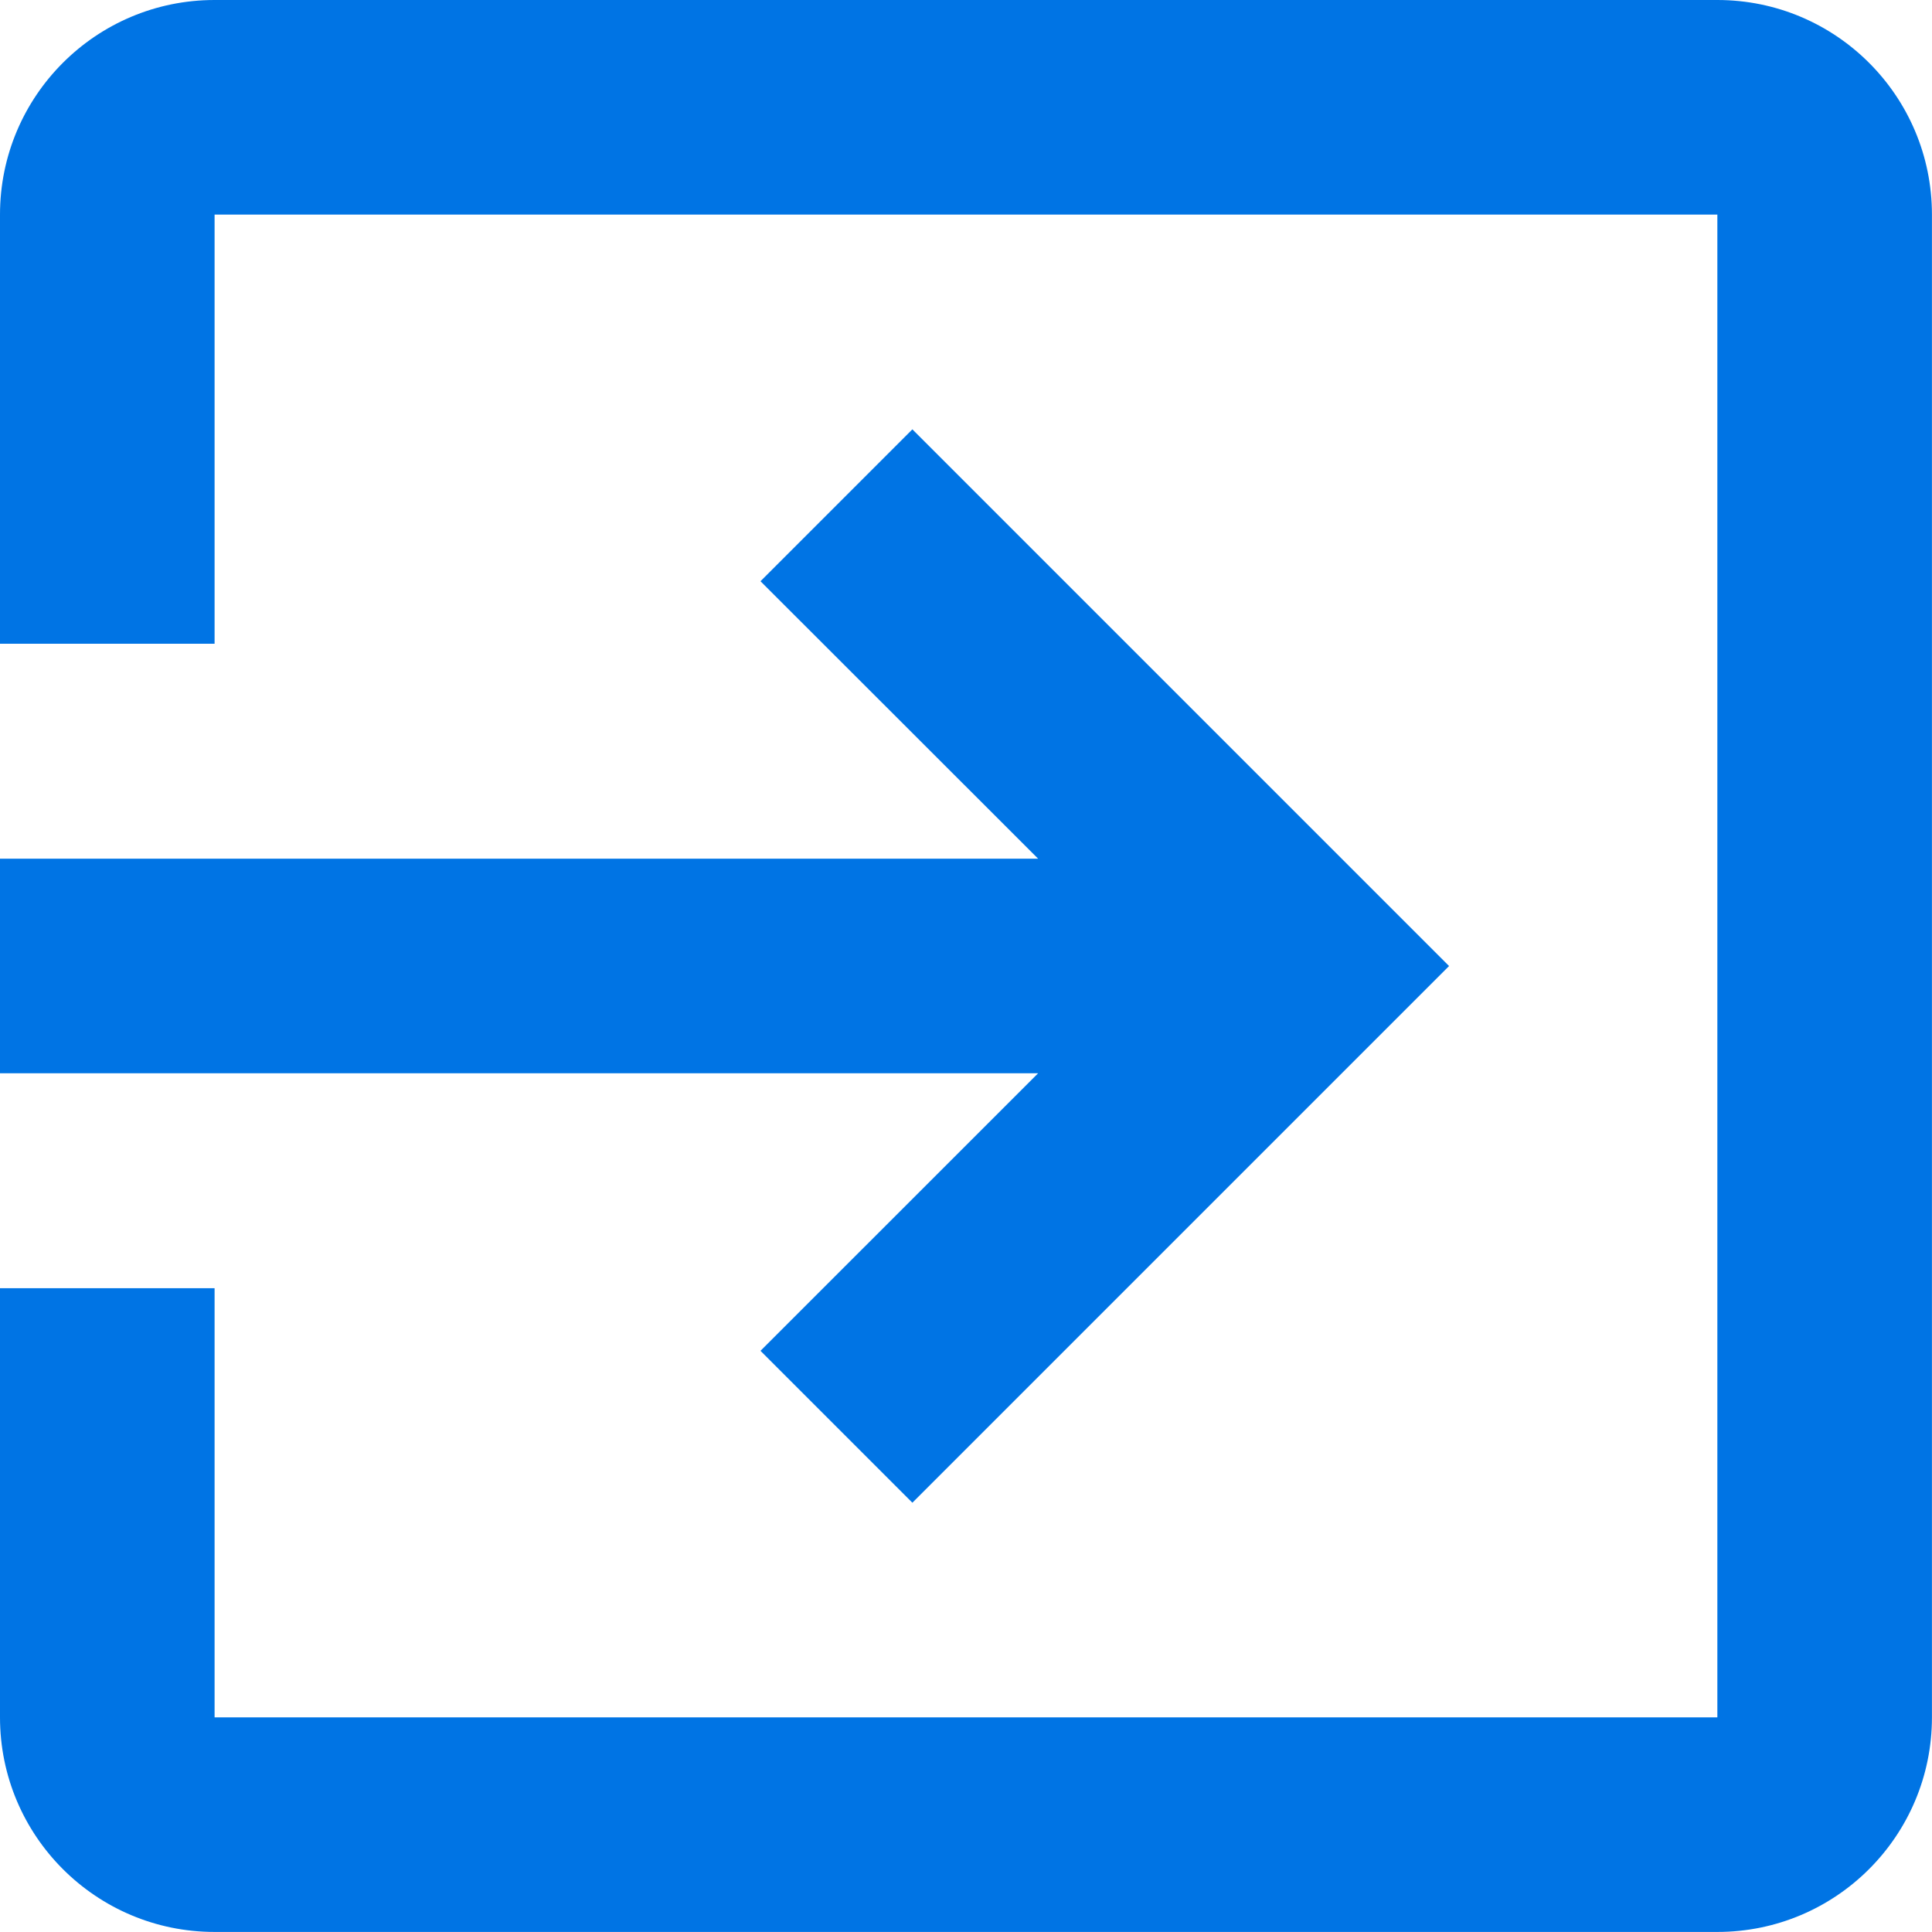
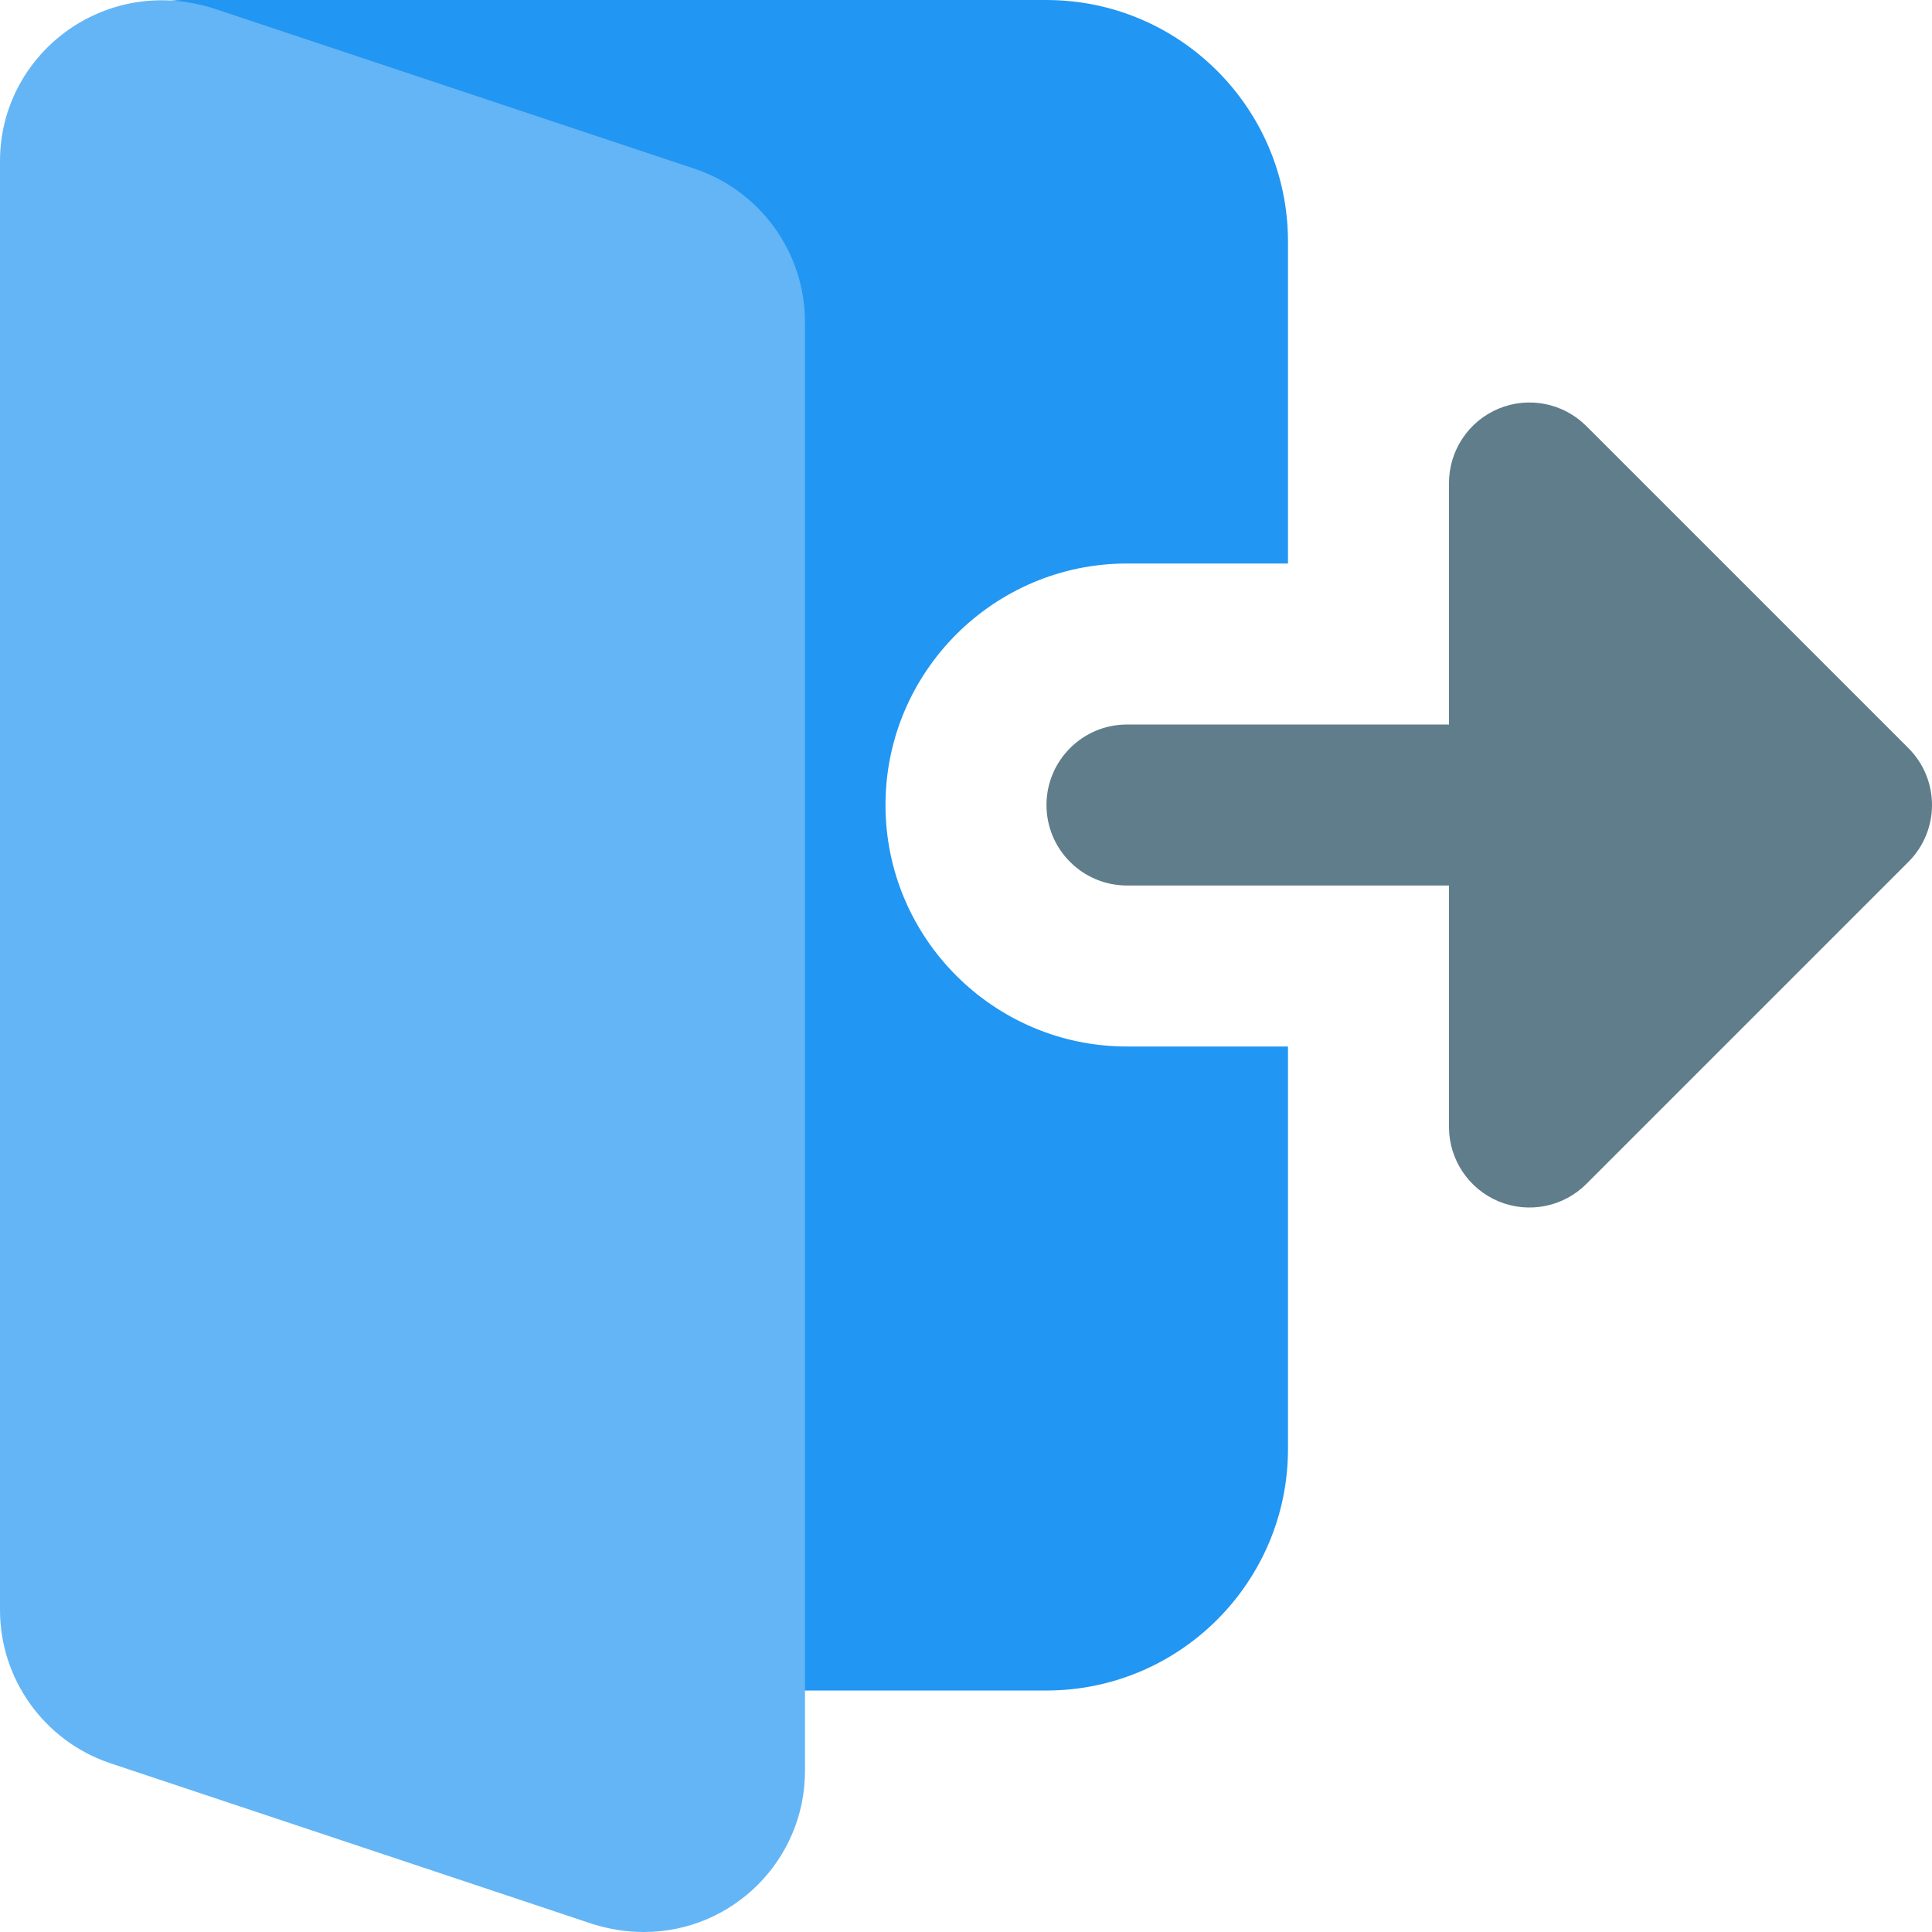
- <svg xmlns="http://www.w3.org/2000/svg" id="logout" width="33.313" height="33.313" viewBox="0 0 33.313 33.313">
-   <defs>
-     <style>
-             .cls-1{fill:#0074e4}
-         </style>
-   </defs>
-   <g id="Group_3638" data-name="Group 3638">
-     <g id="Group_3637" data-name="Group 3637">
-       <path id="Path_13411" d="M29.612 0H3.7A3.7 3.7 0 0 0 0 3.7v7.4h3.7V3.7h25.912v25.912H3.7v-7.4H0v7.4a3.7 3.7 0 0 0 3.7 3.7h25.912a3.7 3.7 0 0 0 3.7-3.7V3.7a3.7 3.7 0 0 0-3.7-3.7z" class="cls-1" data-name="Path 13411" />
-       <path id="Path_13412" d="M13.113 101.222l2.619 2.619 9.254-9.254-9.254-9.254-2.619 2.619 4.787 4.784H0v3.7h17.9z" class="cls-1" data-name="Path 13412" transform="translate(0 -77.93)" />
-     </g>
-   </g>
+ <svg xmlns="http://www.w3.org/2000/svg" height="512pt" viewBox="0 0 512.005 512" width="512pt">
+   <path d="m298.668 277.336c-35.285 0-64-28.715-64-64 0-35.285 28.715-64 64-64h42.664v-85.332c0-35.285-28.715-64-64-64h-229.332c-7.02 0-13.59 3.453-17.578 9.234-3.969 5.781-4.863 13.145-2.348 19.691l154.668 405.336c3.137 8.277 11.07 13.738 19.926 13.738h74.664c35.285 0 64-28.715 64-64v-106.668zm0 0" fill="#2196f3" />
+   <path d="m397.164 318.383c-7.957-3.309-13.164-11.094-13.164-19.715v-64h-85.332c-11.777 0-21.336-9.555-21.336-21.332 0-11.777 9.559-21.332 21.336-21.332h85.332v-64c0-8.621 5.207-16.406 13.164-19.715 7.977-3.305 17.152-1.469 23.25 4.633l85.336 85.332c8.34 8.34 8.34 21.824 0 30.164l-85.336 85.336c-6.098 6.098-15.273 7.934-23.25 4.629zm0 0" fill="#607d8b" />
+   <path d="m184.449 44.844-128.191-42.73c-28.93-8.895-56.258 12.461-56.258 40.555v384c0 18.242 11.605 34.52 28.887 40.492l128.168 42.73c4.715 1.449 9.047 2.113 13.613 2.113 23.531 0 42.664-19.137 42.664-42.668v-384c0-18.238-11.605-34.516-28.883-40.492zm0 0" fill="#64b5f6" />
</svg>
